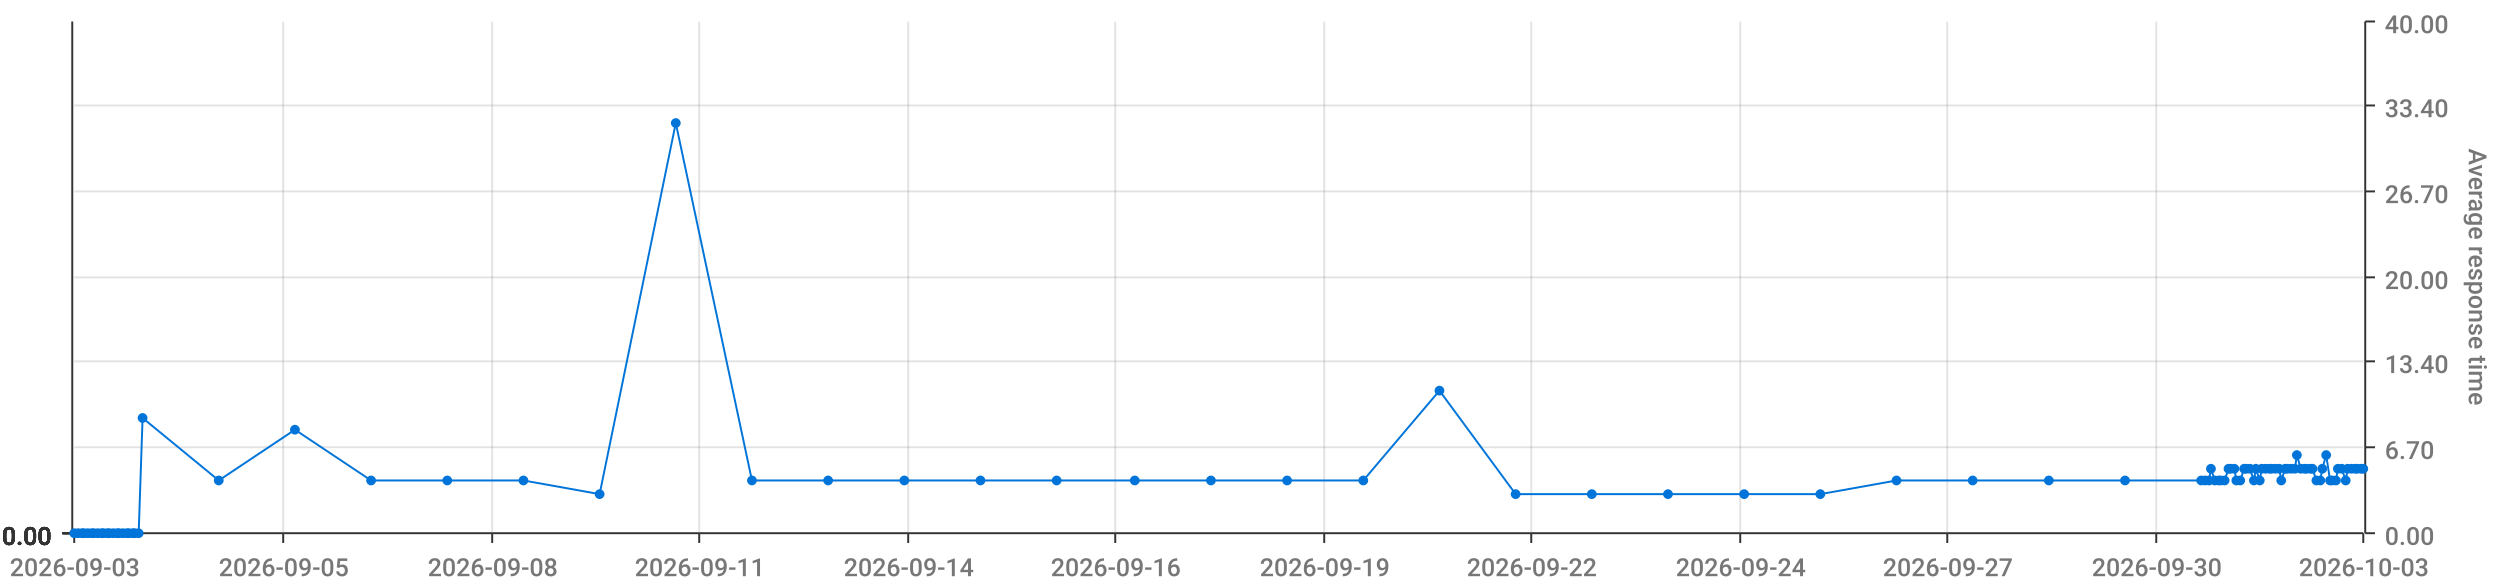
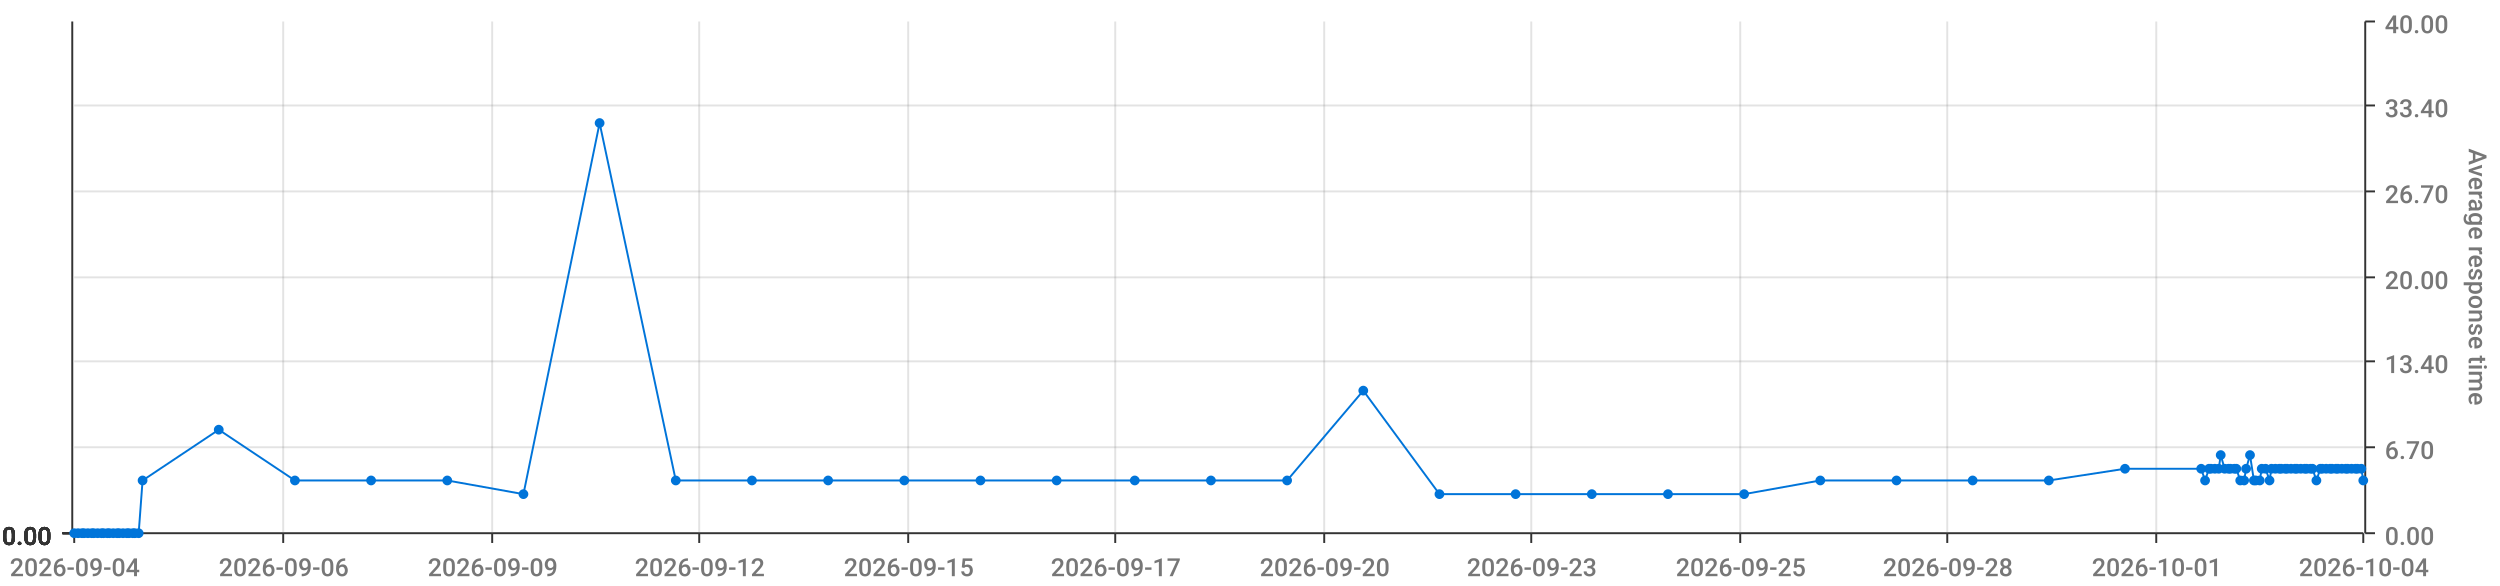
<svg xmlns="http://www.w3.org/2000/svg" viewBox="0 0 1280 300">
  <path d="M 0 0 L 1280 0 L 1280 300 L 0 300 L 0 0" style="stroke-width:0;stroke:rgba(255,255,255,1.0);fill:rgba(255,255,255,0.0)" />
  <path d="M 38 11 L 1210 11 L 1210 273 L 38 273 L 38 11" style="stroke-width:0;stroke:rgba(255,255,255,1.0);fill:rgba(255,255,255,0.0)" />
  <path d="M 38 273 L 1210 273" style="stroke-width:1;stroke:rgba(51,51,51,1.0);fill:rgba(255,255,255,0.0)" />
  <path d="M 38 273 L 38 278" style="stroke-width:1;stroke:rgba(51,51,51,1.0);fill:rgba(255,255,255,0.0)" />
-   <text x="5" y="295" style="stroke-width:0;stroke:none;fill:rgba(119,119,119,1.0);font-size:12.8px;font-family:'Roboto Medium',sans-serif">2026-09-03</text>
+   <text x="5" y="295" style="stroke-width:0;stroke:none;fill:rgba(119,119,119,1.0);font-size:12.8px;font-family:'Roboto Medium',sans-serif">2026-09-04</text>
  <path d="M 145 273 L 145 278" style="stroke-width:1;stroke:rgba(51,51,51,1.0);fill:rgba(255,255,255,0.0)" />
-   <text x="112" y="295" style="stroke-width:0;stroke:none;fill:rgba(119,119,119,1.0);font-size:12.8px;font-family:'Roboto Medium',sans-serif">2026-09-05</text>
+   <text x="112" y="295" style="stroke-width:0;stroke:none;fill:rgba(119,119,119,1.0);font-size:12.8px;font-family:'Roboto Medium',sans-serif">2026-09-06</text>
  <path d="M 252 273 L 252 278" style="stroke-width:1;stroke:rgba(51,51,51,1.0);fill:rgba(255,255,255,0.0)" />
-   <text x="219" y="295" style="stroke-width:0;stroke:none;fill:rgba(119,119,119,1.0);font-size:12.8px;font-family:'Roboto Medium',sans-serif">2026-09-08</text>
+   <text x="219" y="295" style="stroke-width:0;stroke:none;fill:rgba(119,119,119,1.0);font-size:12.8px;font-family:'Roboto Medium',sans-serif">2026-09-09</text>
  <path d="M 358 273 L 358 278" style="stroke-width:1;stroke:rgba(51,51,51,1.0);fill:rgba(255,255,255,0.0)" />
-   <text x="325" y="295" style="stroke-width:0;stroke:none;fill:rgba(119,119,119,1.0);font-size:12.8px;font-family:'Roboto Medium',sans-serif">2026-09-11</text>
+   <text x="325" y="295" style="stroke-width:0;stroke:none;fill:rgba(119,119,119,1.0);font-size:12.8px;font-family:'Roboto Medium',sans-serif">2026-09-12</text>
  <path d="M 465 273 L 465 278" style="stroke-width:1;stroke:rgba(51,51,51,1.0);fill:rgba(255,255,255,0.0)" />
-   <text x="432" y="295" style="stroke-width:0;stroke:none;fill:rgba(119,119,119,1.0);font-size:12.8px;font-family:'Roboto Medium',sans-serif">2026-09-14</text>
+   <text x="432" y="295" style="stroke-width:0;stroke:none;fill:rgba(119,119,119,1.0);font-size:12.8px;font-family:'Roboto Medium',sans-serif">2026-09-15</text>
  <path d="M 571 273 L 571 278" style="stroke-width:1;stroke:rgba(51,51,51,1.0);fill:rgba(255,255,255,0.0)" />
-   <text x="538" y="295" style="stroke-width:0;stroke:none;fill:rgba(119,119,119,1.0);font-size:12.8px;font-family:'Roboto Medium',sans-serif">2026-09-16</text>
+   <text x="538" y="295" style="stroke-width:0;stroke:none;fill:rgba(119,119,119,1.0);font-size:12.8px;font-family:'Roboto Medium',sans-serif">2026-09-17</text>
  <path d="M 678 273 L 678 278" style="stroke-width:1;stroke:rgba(51,51,51,1.0);fill:rgba(255,255,255,0.0)" />
-   <text x="645" y="295" style="stroke-width:0;stroke:none;fill:rgba(119,119,119,1.0);font-size:12.8px;font-family:'Roboto Medium',sans-serif">2026-09-19</text>
+   <text x="645" y="295" style="stroke-width:0;stroke:none;fill:rgba(119,119,119,1.0);font-size:12.8px;font-family:'Roboto Medium',sans-serif">2026-09-20</text>
  <path d="M 784 273 L 784 278" style="stroke-width:1;stroke:rgba(51,51,51,1.0);fill:rgba(255,255,255,0.0)" />
-   <text x="751" y="295" style="stroke-width:0;stroke:none;fill:rgba(119,119,119,1.0);font-size:12.8px;font-family:'Roboto Medium',sans-serif">2026-09-22</text>
+   <text x="751" y="295" style="stroke-width:0;stroke:none;fill:rgba(119,119,119,1.0);font-size:12.8px;font-family:'Roboto Medium',sans-serif">2026-09-23</text>
  <path d="M 891 273 L 891 278" style="stroke-width:1;stroke:rgba(51,51,51,1.0);fill:rgba(255,255,255,0.0)" />
-   <text x="858" y="295" style="stroke-width:0;stroke:none;fill:rgba(119,119,119,1.0);font-size:12.8px;font-family:'Roboto Medium',sans-serif">2026-09-24</text>
+   <text x="858" y="295" style="stroke-width:0;stroke:none;fill:rgba(119,119,119,1.0);font-size:12.8px;font-family:'Roboto Medium',sans-serif">2026-09-25</text>
  <path d="M 997 273 L 997 278" style="stroke-width:1;stroke:rgba(51,51,51,1.0);fill:rgba(255,255,255,0.0)" />
-   <text x="964" y="295" style="stroke-width:0;stroke:none;fill:rgba(119,119,119,1.0);font-size:12.8px;font-family:'Roboto Medium',sans-serif">2026-09-27</text>
+   <text x="964" y="295" style="stroke-width:0;stroke:none;fill:rgba(119,119,119,1.0);font-size:12.8px;font-family:'Roboto Medium',sans-serif">2026-09-28</text>
  <path d="M 1104 273 L 1104 278" style="stroke-width:1;stroke:rgba(51,51,51,1.0);fill:rgba(255,255,255,0.0)" />
-   <text x="1071" y="295" style="stroke-width:0;stroke:none;fill:rgba(119,119,119,1.0);font-size:12.8px;font-family:'Roboto Medium',sans-serif">2026-09-30</text>
+   <text x="1071" y="295" style="stroke-width:0;stroke:none;fill:rgba(119,119,119,1.0);font-size:12.8px;font-family:'Roboto Medium',sans-serif">2026-10-01</text>
  <path d="M 1210 273 L 1210 278" style="stroke-width:1;stroke:rgba(51,51,51,1.0);fill:rgba(255,255,255,0.0)" />
-   <text x="1177" y="295" style="stroke-width:0;stroke:none;fill:rgba(119,119,119,1.0);font-size:12.8px;font-family:'Roboto Medium',sans-serif">2026-10-03</text>
+   <text x="1177" y="295" style="stroke-width:0;stroke:none;fill:rgba(119,119,119,1.0);font-size:12.8px;font-family:'Roboto Medium',sans-serif">2026-10-04</text>
  <path d="M 145 273 L 145 11" style="stroke-width:1;stroke:rgba(119,119,119,0.2);fill:none" />
  <path d="M 252 273 L 252 11" style="stroke-width:1;stroke:rgba(119,119,119,0.2);fill:none" />
  <path d="M 358 273 L 358 11" style="stroke-width:1;stroke:rgba(119,119,119,0.2);fill:none" />
  <path d="M 465 273 L 465 11" style="stroke-width:1;stroke:rgba(119,119,119,0.2);fill:none" />
  <path d="M 571 273 L 571 11" style="stroke-width:1;stroke:rgba(119,119,119,0.2);fill:none" />
  <path d="M 678 273 L 678 11" style="stroke-width:1;stroke:rgba(119,119,119,0.2);fill:none" />
  <path d="M 784 273 L 784 11" style="stroke-width:1;stroke:rgba(119,119,119,0.2);fill:none" />
  <path d="M 891 273 L 891 11" style="stroke-width:1;stroke:rgba(119,119,119,0.2);fill:none" />
  <path d="M 997 273 L 997 11" style="stroke-width:1;stroke:rgba(119,119,119,0.2);fill:none" />
  <path d="M 1104 273 L 1104 11" style="stroke-width:1;stroke:rgba(119,119,119,0.2);fill:none" />
  <path d="M 1211 273 L 1211 11" style="stroke-width:1;stroke:rgba(51,51,51,1.0);fill:rgba(255,255,255,0.0)" />
  <path d="M 1211 273 L 1216 273" style="stroke-width:1;stroke:rgba(51,51,51,1.0);fill:rgba(255,255,255,0.0)" />
  <text x="1221" y="279" style="stroke-width:0;stroke:none;fill:rgba(119,119,119,1.0);font-size:12.8px;font-family:'Roboto Medium',sans-serif">0.00</text>
  <path d="M 1211 229 L 1216 229" style="stroke-width:1;stroke:rgba(51,51,51,1.0);fill:rgba(255,255,255,0.0)" />
  <text x="1221" y="235" style="stroke-width:0;stroke:none;fill:rgba(119,119,119,1.0);font-size:12.8px;font-family:'Roboto Medium',sans-serif">6.70</text>
  <path d="M 1211 185 L 1216 185" style="stroke-width:1;stroke:rgba(51,51,51,1.0);fill:rgba(255,255,255,0.0)" />
  <text x="1221" y="191" style="stroke-width:0;stroke:none;fill:rgba(119,119,119,1.0);font-size:12.8px;font-family:'Roboto Medium',sans-serif">13.40</text>
  <path d="M 1211 142 L 1216 142" style="stroke-width:1;stroke:rgba(51,51,51,1.0);fill:rgba(255,255,255,0.0)" />
  <text x="1221" y="148" style="stroke-width:0;stroke:none;fill:rgba(119,119,119,1.0);font-size:12.8px;font-family:'Roboto Medium',sans-serif">20.00</text>
  <path d="M 1211 98 L 1216 98" style="stroke-width:1;stroke:rgba(51,51,51,1.0);fill:rgba(255,255,255,0.0)" />
  <text x="1221" y="104" style="stroke-width:0;stroke:none;fill:rgba(119,119,119,1.0);font-size:12.8px;font-family:'Roboto Medium',sans-serif">26.70</text>
  <path d="M 1211 54 L 1216 54" style="stroke-width:1;stroke:rgba(51,51,51,1.0);fill:rgba(255,255,255,0.0)" />
  <text x="1221" y="60" style="stroke-width:0;stroke:none;fill:rgba(119,119,119,1.0);font-size:12.8px;font-family:'Roboto Medium',sans-serif">33.40</text>
  <path d="M 1211 11 L 1216 11" style="stroke-width:1;stroke:rgba(51,51,51,1.0);fill:rgba(255,255,255,0.0)" />
  <text x="1221" y="17" style="stroke-width:0;stroke:none;fill:rgba(119,119,119,1.0);font-size:12.8px;font-family:'Roboto Medium',sans-serif">40.00</text>
  <text x="1264" y="76" style="stroke-width:0;stroke:none;fill:rgba(119,119,119,1.0);font-size:12.8px;font-family:'Roboto Medium',sans-serif" transform="rotate(90.00,1264,76)">Average response time</text>
  <path d="M 38 273 L 1210 273" style="stroke-width:0;stroke:rgba(255,255,255,0.0);fill:none" />
  <path d="M 38 229 L 1210 229" style="stroke-width:1;stroke:rgba(119,119,119,0.2);fill:none" />
  <path d="M 38 185 L 1210 185" style="stroke-width:1;stroke:rgba(119,119,119,0.2);fill:none" />
  <path d="M 38 142 L 1210 142" style="stroke-width:1;stroke:rgba(119,119,119,0.2);fill:none" />
  <path d="M 38 98 L 1210 98" style="stroke-width:1;stroke:rgba(119,119,119,0.2);fill:none" />
  <path d="M 38 54 L 1210 54" style="stroke-width:1;stroke:rgba(119,119,119,0.2);fill:none" />
  <path d="M 37 273 L 37 11" style="stroke-width:1;stroke:rgba(51,51,51,1.0);fill:rgba(255,255,255,0.0)" />
  <path d="M 37 273 L 32 273" style="stroke-width:1;stroke:rgba(51,51,51,1.0);fill:rgba(255,255,255,0.0)" />
  <text x="1" y="279" style="stroke-width:0;stroke:none;fill:rgba(51,51,51,1.0);font-size:12.8px;font-family:'Roboto Medium',sans-serif">0.00</text>
  <path d="M 37 273 L 32 273" style="stroke-width:1;stroke:rgba(51,51,51,1.0);fill:rgba(255,255,255,0.0)" />
  <text x="1" y="279" style="stroke-width:0;stroke:none;fill:rgba(51,51,51,1.0);font-size:12.8px;font-family:'Roboto Medium',sans-serif">0.00</text>
  <path d="M 37 273 L 32 273" style="stroke-width:1;stroke:rgba(51,51,51,1.0);fill:rgba(255,255,255,0.0)" />
  <text x="1" y="279" style="stroke-width:0;stroke:none;fill:rgba(51,51,51,1.0);font-size:12.8px;font-family:'Roboto Medium',sans-serif">0.00</text>
  <path d="M 37 273 L 32 273" style="stroke-width:1;stroke:rgba(51,51,51,1.0);fill:rgba(255,255,255,0.0)" />
  <text x="1" y="279" style="stroke-width:0;stroke:none;fill:rgba(51,51,51,1.0);font-size:12.8px;font-family:'Roboto Medium',sans-serif">0.00</text>
  <path d="M 37 273 L 32 273" style="stroke-width:1;stroke:rgba(51,51,51,1.0);fill:rgba(255,255,255,0.0)" />
  <text x="1" y="279" style="stroke-width:0;stroke:none;fill:rgba(51,51,51,1.0);font-size:12.8px;font-family:'Roboto Medium',sans-serif">0.00</text>
  <path d="M 37 273 L 32 273" style="stroke-width:1;stroke:rgba(51,51,51,1.0);fill:rgba(255,255,255,0.0)" />
  <text x="1" y="279" style="stroke-width:0;stroke:none;fill:rgba(51,51,51,1.0);font-size:12.8px;font-family:'Roboto Medium',sans-serif">0.00</text>
  <path d="M 37 273 L 32 273" style="stroke-width:1;stroke:rgba(51,51,51,1.0);fill:rgba(255,255,255,0.0)" />
  <text x="1" y="279" style="stroke-width:0;stroke:none;fill:rgba(51,51,51,1.0);font-size:12.8px;font-family:'Roboto Medium',sans-serif">0.00</text>
  <path d="M 38 273 L 1210 273" style="stroke-width:0;stroke:rgba(255,255,255,0.0);fill:none" />
  <path d="M 38 273 L 1210 273" style="stroke-width:0;stroke:rgba(255,255,255,0.0);fill:none" />
  <path d="M 38 273 L 1210 273" style="stroke-width:0;stroke:rgba(255,255,255,0.0);fill:none" />
  <path d="M 38 273 L 1210 273" style="stroke-width:0;stroke:rgba(255,255,255,0.0);fill:none" />
  <path d="M 38 273 L 1210 273" style="stroke-width:0;stroke:rgba(255,255,255,0.0);fill:none" />
  <path d="M 38 273 L 1210 273" style="stroke-width:0;stroke:rgba(255,255,255,0.0);fill:none" />
-   <path d="M 38 273 L 40 273 L 42 273 L 43 273 L 45 273 L 47 273 L 48 273 L 50 273 L 52 273 L 53 273 L 55 273 L 56 273 L 58 273 L 60 273 L 61 273 L 63 273 L 65 273 L 66 273 L 68 273 L 69 273 L 71 273 L 73 214 L 112 246 L 151 220 L 190 246 L 229 246 L 268 246 L 307 253 L 346 63 L 385 246 L 424 246 L 463 246 L 502 246 L 541 246 L 581 246 L 620 246 L 659 246 L 698 246 L 737 200 L 776 253 L 815 253 L 854 253 L 893 253 L 932 253 L 971 246 L 1010 246 L 1049 246 L 1088 246 L 1127 246 L 1129 246 L 1131 246 L 1132 240 L 1134 246 L 1136 246 L 1137 246 L 1139 246 L 1141 240 L 1142 240 L 1144 240 L 1145 246 L 1147 246 L 1149 240 L 1150 240 L 1152 240 L 1154 246 L 1155 240 L 1157 246 L 1158 240 L 1160 240 L 1162 240 L 1163 240 L 1165 240 L 1167 240 L 1168 246 L 1170 240 L 1171 240 L 1173 240 L 1175 240 L 1176 233 L 1178 240 L 1180 240 L 1181 240 L 1183 240 L 1184 240 L 1186 246 L 1188 246 L 1189 240 L 1191 233 L 1193 246 L 1194 246 L 1196 246 L 1197 240 L 1199 240 L 1201 246 L 1202 240 L 1204 240 L 1206 240 L 1207 240 L 1209 240 L 1210 240" style="stroke-width:1;stroke:rgba(0,116,217,1.0);fill:rgba(255,255,255,0.0)" />
+   <path d="M 38 273 L 40 273 L 42 273 L 43 273 L 45 273 L 47 273 L 48 273 L 50 273 L 52 273 L 53 273 L 55 273 L 56 273 L 58 273 L 60 273 L 61 273 L 63 273 L 65 273 L 66 273 L 68 273 L 69 273 L 71 273 L 73 246 L 112 220 L 151 246 L 190 246 L 229 246 L 268 253 L 307 63 L 346 246 L 385 246 L 424 246 L 463 246 L 502 246 L 541 246 L 581 246 L 620 246 L 659 246 L 698 200 L 737 253 L 776 253 L 815 253 L 854 253 L 893 253 L 932 246 L 971 246 L 1010 246 L 1049 246 L 1088 240 L 1127 240 L 1129 246 L 1131 240 L 1132 240 L 1134 240 L 1136 240 L 1137 233 L 1139 240 L 1141 240 L 1142 240 L 1144 240 L 1145 240 L 1147 246 L 1149 246 L 1150 240 L 1152 233 L 1154 246 L 1155 246 L 1157 246 L 1158 240 L 1160 240 L 1162 246 L 1163 240 L 1165 240 L 1167 240 L 1168 240 L 1170 240 L 1171 240 L 1173 240 L 1175 240 L 1176 240 L 1178 240 L 1180 240 L 1181 240 L 1183 240 L 1184 240 L 1186 246 L 1188 240 L 1189 240 L 1191 240 L 1193 240 L 1194 240 L 1196 240 L 1197 240 L 1199 240 L 1201 240 L 1202 240 L 1204 240 L 1206 240 L 1207 240 L 1209 240 L 1210 246" style="stroke-width:1;stroke:rgba(0,116,217,1.0);fill:rgba(255,255,255,0.0)" />
  <circle cx="38" cy="273" r="2" style="stroke-width:1;stroke:rgba(0,116,217,1.0);fill:rgba(0,116,217,1.0)" />
  <path d="" style="stroke-width:1;stroke:rgba(0,116,217,1.0);fill:rgba(0,116,217,1.0)" />
  <circle cx="40" cy="273" r="2" style="stroke-width:1;stroke:rgba(0,116,217,1.0);fill:rgba(0,116,217,1.0)" />
  <path d="" style="stroke-width:1;stroke:rgba(0,116,217,1.0);fill:rgba(0,116,217,1.0)" />
  <circle cx="42" cy="273" r="2" style="stroke-width:1;stroke:rgba(0,116,217,1.0);fill:rgba(0,116,217,1.0)" />
  <path d="" style="stroke-width:1;stroke:rgba(0,116,217,1.0);fill:rgba(0,116,217,1.0)" />
  <circle cx="43" cy="273" r="2" style="stroke-width:1;stroke:rgba(0,116,217,1.0);fill:rgba(0,116,217,1.0)" />
  <path d="" style="stroke-width:1;stroke:rgba(0,116,217,1.0);fill:rgba(0,116,217,1.0)" />
  <circle cx="45" cy="273" r="2" style="stroke-width:1;stroke:rgba(0,116,217,1.0);fill:rgba(0,116,217,1.0)" />
  <path d="" style="stroke-width:1;stroke:rgba(0,116,217,1.0);fill:rgba(0,116,217,1.0)" />
  <circle cx="47" cy="273" r="2" style="stroke-width:1;stroke:rgba(0,116,217,1.0);fill:rgba(0,116,217,1.0)" />
  <path d="" style="stroke-width:1;stroke:rgba(0,116,217,1.0);fill:rgba(0,116,217,1.0)" />
  <circle cx="48" cy="273" r="2" style="stroke-width:1;stroke:rgba(0,116,217,1.0);fill:rgba(0,116,217,1.0)" />
  <path d="" style="stroke-width:1;stroke:rgba(0,116,217,1.0);fill:rgba(0,116,217,1.0)" />
  <circle cx="50" cy="273" r="2" style="stroke-width:1;stroke:rgba(0,116,217,1.0);fill:rgba(0,116,217,1.0)" />
  <path d="" style="stroke-width:1;stroke:rgba(0,116,217,1.0);fill:rgba(0,116,217,1.0)" />
  <circle cx="52" cy="273" r="2" style="stroke-width:1;stroke:rgba(0,116,217,1.0);fill:rgba(0,116,217,1.0)" />
  <path d="" style="stroke-width:1;stroke:rgba(0,116,217,1.0);fill:rgba(0,116,217,1.0)" />
  <circle cx="53" cy="273" r="2" style="stroke-width:1;stroke:rgba(0,116,217,1.0);fill:rgba(0,116,217,1.0)" />
  <path d="" style="stroke-width:1;stroke:rgba(0,116,217,1.0);fill:rgba(0,116,217,1.0)" />
  <circle cx="55" cy="273" r="2" style="stroke-width:1;stroke:rgba(0,116,217,1.0);fill:rgba(0,116,217,1.0)" />
  <path d="" style="stroke-width:1;stroke:rgba(0,116,217,1.0);fill:rgba(0,116,217,1.0)" />
  <circle cx="56" cy="273" r="2" style="stroke-width:1;stroke:rgba(0,116,217,1.0);fill:rgba(0,116,217,1.0)" />
  <path d="" style="stroke-width:1;stroke:rgba(0,116,217,1.0);fill:rgba(0,116,217,1.0)" />
  <circle cx="58" cy="273" r="2" style="stroke-width:1;stroke:rgba(0,116,217,1.0);fill:rgba(0,116,217,1.0)" />
  <path d="" style="stroke-width:1;stroke:rgba(0,116,217,1.0);fill:rgba(0,116,217,1.0)" />
  <circle cx="60" cy="273" r="2" style="stroke-width:1;stroke:rgba(0,116,217,1.0);fill:rgba(0,116,217,1.0)" />
  <path d="" style="stroke-width:1;stroke:rgba(0,116,217,1.0);fill:rgba(0,116,217,1.0)" />
  <circle cx="61" cy="273" r="2" style="stroke-width:1;stroke:rgba(0,116,217,1.0);fill:rgba(0,116,217,1.0)" />
  <path d="" style="stroke-width:1;stroke:rgba(0,116,217,1.0);fill:rgba(0,116,217,1.0)" />
  <circle cx="63" cy="273" r="2" style="stroke-width:1;stroke:rgba(0,116,217,1.0);fill:rgba(0,116,217,1.0)" />
  <path d="" style="stroke-width:1;stroke:rgba(0,116,217,1.0);fill:rgba(0,116,217,1.0)" />
  <circle cx="65" cy="273" r="2" style="stroke-width:1;stroke:rgba(0,116,217,1.0);fill:rgba(0,116,217,1.0)" />
  <path d="" style="stroke-width:1;stroke:rgba(0,116,217,1.0);fill:rgba(0,116,217,1.0)" />
  <circle cx="66" cy="273" r="2" style="stroke-width:1;stroke:rgba(0,116,217,1.0);fill:rgba(0,116,217,1.0)" />
  <path d="" style="stroke-width:1;stroke:rgba(0,116,217,1.0);fill:rgba(0,116,217,1.0)" />
  <circle cx="68" cy="273" r="2" style="stroke-width:1;stroke:rgba(0,116,217,1.0);fill:rgba(0,116,217,1.0)" />
  <path d="" style="stroke-width:1;stroke:rgba(0,116,217,1.0);fill:rgba(0,116,217,1.0)" />
  <circle cx="69" cy="273" r="2" style="stroke-width:1;stroke:rgba(0,116,217,1.0);fill:rgba(0,116,217,1.0)" />
  <path d="" style="stroke-width:1;stroke:rgba(0,116,217,1.0);fill:rgba(0,116,217,1.0)" />
  <circle cx="71" cy="273" r="2" style="stroke-width:1;stroke:rgba(0,116,217,1.0);fill:rgba(0,116,217,1.0)" />
  <path d="" style="stroke-width:1;stroke:rgba(0,116,217,1.0);fill:rgba(0,116,217,1.0)" />
-   <circle cx="73" cy="214" r="2" style="stroke-width:1;stroke:rgba(0,116,217,1.0);fill:rgba(0,116,217,1.0)" />
-   <path d="" style="stroke-width:1;stroke:rgba(0,116,217,1.0);fill:rgba(0,116,217,1.0)" />
-   <circle cx="112" cy="246" r="2" style="stroke-width:1;stroke:rgba(0,116,217,1.0);fill:rgba(0,116,217,1.0)" />
-   <path d="" style="stroke-width:1;stroke:rgba(0,116,217,1.0);fill:rgba(0,116,217,1.0)" />
-   <circle cx="151" cy="220" r="2" style="stroke-width:1;stroke:rgba(0,116,217,1.0);fill:rgba(0,116,217,1.0)" />
+   <circle cx="73" cy="246" r="2" style="stroke-width:1;stroke:rgba(0,116,217,1.0);fill:rgba(0,116,217,1.0)" />
+   <path d="" style="stroke-width:1;stroke:rgba(0,116,217,1.0);fill:rgba(0,116,217,1.0)" />
+   <circle cx="112" cy="220" r="2" style="stroke-width:1;stroke:rgba(0,116,217,1.0);fill:rgba(0,116,217,1.0)" />
+   <path d="" style="stroke-width:1;stroke:rgba(0,116,217,1.0);fill:rgba(0,116,217,1.0)" />
+   <circle cx="151" cy="246" r="2" style="stroke-width:1;stroke:rgba(0,116,217,1.0);fill:rgba(0,116,217,1.0)" />
  <path d="" style="stroke-width:1;stroke:rgba(0,116,217,1.0);fill:rgba(0,116,217,1.0)" />
  <circle cx="190" cy="246" r="2" style="stroke-width:1;stroke:rgba(0,116,217,1.0);fill:rgba(0,116,217,1.0)" />
  <path d="" style="stroke-width:1;stroke:rgba(0,116,217,1.0);fill:rgba(0,116,217,1.0)" />
  <circle cx="229" cy="246" r="2" style="stroke-width:1;stroke:rgba(0,116,217,1.0);fill:rgba(0,116,217,1.0)" />
  <path d="" style="stroke-width:1;stroke:rgba(0,116,217,1.0);fill:rgba(0,116,217,1.0)" />
-   <circle cx="268" cy="246" r="2" style="stroke-width:1;stroke:rgba(0,116,217,1.0);fill:rgba(0,116,217,1.0)" />
-   <path d="" style="stroke-width:1;stroke:rgba(0,116,217,1.0);fill:rgba(0,116,217,1.0)" />
-   <circle cx="307" cy="253" r="2" style="stroke-width:1;stroke:rgba(0,116,217,1.0);fill:rgba(0,116,217,1.0)" />
-   <path d="" style="stroke-width:1;stroke:rgba(0,116,217,1.0);fill:rgba(0,116,217,1.0)" />
-   <circle cx="346" cy="63" r="2" style="stroke-width:1;stroke:rgba(0,116,217,1.0);fill:rgba(0,116,217,1.0)" />
+   <circle cx="268" cy="253" r="2" style="stroke-width:1;stroke:rgba(0,116,217,1.0);fill:rgba(0,116,217,1.0)" />
+   <path d="" style="stroke-width:1;stroke:rgba(0,116,217,1.0);fill:rgba(0,116,217,1.0)" />
+   <circle cx="307" cy="63" r="2" style="stroke-width:1;stroke:rgba(0,116,217,1.0);fill:rgba(0,116,217,1.0)" />
+   <path d="" style="stroke-width:1;stroke:rgba(0,116,217,1.0);fill:rgba(0,116,217,1.0)" />
+   <circle cx="346" cy="246" r="2" style="stroke-width:1;stroke:rgba(0,116,217,1.0);fill:rgba(0,116,217,1.0)" />
  <path d="" style="stroke-width:1;stroke:rgba(0,116,217,1.0);fill:rgba(0,116,217,1.0)" />
  <circle cx="385" cy="246" r="2" style="stroke-width:1;stroke:rgba(0,116,217,1.0);fill:rgba(0,116,217,1.0)" />
  <path d="" style="stroke-width:1;stroke:rgba(0,116,217,1.0);fill:rgba(0,116,217,1.0)" />
  <circle cx="424" cy="246" r="2" style="stroke-width:1;stroke:rgba(0,116,217,1.0);fill:rgba(0,116,217,1.0)" />
  <path d="" style="stroke-width:1;stroke:rgba(0,116,217,1.0);fill:rgba(0,116,217,1.0)" />
  <circle cx="463" cy="246" r="2" style="stroke-width:1;stroke:rgba(0,116,217,1.0);fill:rgba(0,116,217,1.0)" />
  <path d="" style="stroke-width:1;stroke:rgba(0,116,217,1.0);fill:rgba(0,116,217,1.0)" />
  <circle cx="502" cy="246" r="2" style="stroke-width:1;stroke:rgba(0,116,217,1.0);fill:rgba(0,116,217,1.0)" />
  <path d="" style="stroke-width:1;stroke:rgba(0,116,217,1.0);fill:rgba(0,116,217,1.0)" />
  <circle cx="541" cy="246" r="2" style="stroke-width:1;stroke:rgba(0,116,217,1.0);fill:rgba(0,116,217,1.0)" />
  <path d="" style="stroke-width:1;stroke:rgba(0,116,217,1.0);fill:rgba(0,116,217,1.0)" />
  <circle cx="581" cy="246" r="2" style="stroke-width:1;stroke:rgba(0,116,217,1.0);fill:rgba(0,116,217,1.0)" />
  <path d="" style="stroke-width:1;stroke:rgba(0,116,217,1.0);fill:rgba(0,116,217,1.0)" />
  <circle cx="620" cy="246" r="2" style="stroke-width:1;stroke:rgba(0,116,217,1.0);fill:rgba(0,116,217,1.0)" />
  <path d="" style="stroke-width:1;stroke:rgba(0,116,217,1.0);fill:rgba(0,116,217,1.0)" />
  <circle cx="659" cy="246" r="2" style="stroke-width:1;stroke:rgba(0,116,217,1.0);fill:rgba(0,116,217,1.0)" />
  <path d="" style="stroke-width:1;stroke:rgba(0,116,217,1.0);fill:rgba(0,116,217,1.0)" />
-   <circle cx="698" cy="246" r="2" style="stroke-width:1;stroke:rgba(0,116,217,1.0);fill:rgba(0,116,217,1.0)" />
-   <path d="" style="stroke-width:1;stroke:rgba(0,116,217,1.0);fill:rgba(0,116,217,1.0)" />
-   <circle cx="737" cy="200" r="2" style="stroke-width:1;stroke:rgba(0,116,217,1.0);fill:rgba(0,116,217,1.0)" />
+   <circle cx="698" cy="200" r="2" style="stroke-width:1;stroke:rgba(0,116,217,1.0);fill:rgba(0,116,217,1.0)" />
+   <path d="" style="stroke-width:1;stroke:rgba(0,116,217,1.0);fill:rgba(0,116,217,1.0)" />
+   <circle cx="737" cy="253" r="2" style="stroke-width:1;stroke:rgba(0,116,217,1.0);fill:rgba(0,116,217,1.0)" />
  <path d="" style="stroke-width:1;stroke:rgba(0,116,217,1.0);fill:rgba(0,116,217,1.0)" />
  <circle cx="776" cy="253" r="2" style="stroke-width:1;stroke:rgba(0,116,217,1.0);fill:rgba(0,116,217,1.0)" />
  <path d="" style="stroke-width:1;stroke:rgba(0,116,217,1.0);fill:rgba(0,116,217,1.0)" />
  <circle cx="815" cy="253" r="2" style="stroke-width:1;stroke:rgba(0,116,217,1.0);fill:rgba(0,116,217,1.0)" />
  <path d="" style="stroke-width:1;stroke:rgba(0,116,217,1.0);fill:rgba(0,116,217,1.0)" />
  <circle cx="854" cy="253" r="2" style="stroke-width:1;stroke:rgba(0,116,217,1.0);fill:rgba(0,116,217,1.0)" />
  <path d="" style="stroke-width:1;stroke:rgba(0,116,217,1.0);fill:rgba(0,116,217,1.0)" />
  <circle cx="893" cy="253" r="2" style="stroke-width:1;stroke:rgba(0,116,217,1.0);fill:rgba(0,116,217,1.0)" />
  <path d="" style="stroke-width:1;stroke:rgba(0,116,217,1.0);fill:rgba(0,116,217,1.0)" />
-   <circle cx="932" cy="253" r="2" style="stroke-width:1;stroke:rgba(0,116,217,1.0);fill:rgba(0,116,217,1.0)" />
+   <circle cx="932" cy="246" r="2" style="stroke-width:1;stroke:rgba(0,116,217,1.0);fill:rgba(0,116,217,1.0)" />
  <path d="" style="stroke-width:1;stroke:rgba(0,116,217,1.0);fill:rgba(0,116,217,1.0)" />
  <circle cx="971" cy="246" r="2" style="stroke-width:1;stroke:rgba(0,116,217,1.0);fill:rgba(0,116,217,1.0)" />
  <path d="" style="stroke-width:1;stroke:rgba(0,116,217,1.0);fill:rgba(0,116,217,1.0)" />
  <circle cx="1010" cy="246" r="2" style="stroke-width:1;stroke:rgba(0,116,217,1.0);fill:rgba(0,116,217,1.0)" />
  <path d="" style="stroke-width:1;stroke:rgba(0,116,217,1.0);fill:rgba(0,116,217,1.0)" />
  <circle cx="1049" cy="246" r="2" style="stroke-width:1;stroke:rgba(0,116,217,1.0);fill:rgba(0,116,217,1.0)" />
  <path d="" style="stroke-width:1;stroke:rgba(0,116,217,1.0);fill:rgba(0,116,217,1.0)" />
-   <circle cx="1088" cy="246" r="2" style="stroke-width:1;stroke:rgba(0,116,217,1.0);fill:rgba(0,116,217,1.0)" />
-   <path d="" style="stroke-width:1;stroke:rgba(0,116,217,1.0);fill:rgba(0,116,217,1.0)" />
-   <circle cx="1127" cy="246" r="2" style="stroke-width:1;stroke:rgba(0,116,217,1.0);fill:rgba(0,116,217,1.0)" />
+   <circle cx="1088" cy="240" r="2" style="stroke-width:1;stroke:rgba(0,116,217,1.0);fill:rgba(0,116,217,1.0)" />
+   <path d="" style="stroke-width:1;stroke:rgba(0,116,217,1.0);fill:rgba(0,116,217,1.0)" />
+   <circle cx="1127" cy="240" r="2" style="stroke-width:1;stroke:rgba(0,116,217,1.0);fill:rgba(0,116,217,1.0)" />
  <path d="" style="stroke-width:1;stroke:rgba(0,116,217,1.0);fill:rgba(0,116,217,1.0)" />
  <circle cx="1129" cy="246" r="2" style="stroke-width:1;stroke:rgba(0,116,217,1.0);fill:rgba(0,116,217,1.0)" />
  <path d="" style="stroke-width:1;stroke:rgba(0,116,217,1.0);fill:rgba(0,116,217,1.0)" />
-   <circle cx="1131" cy="246" r="2" style="stroke-width:1;stroke:rgba(0,116,217,1.0);fill:rgba(0,116,217,1.0)" />
+   <circle cx="1131" cy="240" r="2" style="stroke-width:1;stroke:rgba(0,116,217,1.0);fill:rgba(0,116,217,1.0)" />
  <path d="" style="stroke-width:1;stroke:rgba(0,116,217,1.0);fill:rgba(0,116,217,1.0)" />
  <circle cx="1132" cy="240" r="2" style="stroke-width:1;stroke:rgba(0,116,217,1.0);fill:rgba(0,116,217,1.0)" />
  <path d="" style="stroke-width:1;stroke:rgba(0,116,217,1.0);fill:rgba(0,116,217,1.0)" />
-   <circle cx="1134" cy="246" r="2" style="stroke-width:1;stroke:rgba(0,116,217,1.0);fill:rgba(0,116,217,1.0)" />
-   <path d="" style="stroke-width:1;stroke:rgba(0,116,217,1.0);fill:rgba(0,116,217,1.0)" />
-   <circle cx="1136" cy="246" r="2" style="stroke-width:1;stroke:rgba(0,116,217,1.0);fill:rgba(0,116,217,1.0)" />
-   <path d="" style="stroke-width:1;stroke:rgba(0,116,217,1.0);fill:rgba(0,116,217,1.0)" />
-   <circle cx="1137" cy="246" r="2" style="stroke-width:1;stroke:rgba(0,116,217,1.0);fill:rgba(0,116,217,1.0)" />
-   <path d="" style="stroke-width:1;stroke:rgba(0,116,217,1.0);fill:rgba(0,116,217,1.0)" />
-   <circle cx="1139" cy="246" r="2" style="stroke-width:1;stroke:rgba(0,116,217,1.0);fill:rgba(0,116,217,1.0)" />
+   <circle cx="1134" cy="240" r="2" style="stroke-width:1;stroke:rgba(0,116,217,1.0);fill:rgba(0,116,217,1.0)" />
+   <path d="" style="stroke-width:1;stroke:rgba(0,116,217,1.0);fill:rgba(0,116,217,1.0)" />
+   <circle cx="1136" cy="240" r="2" style="stroke-width:1;stroke:rgba(0,116,217,1.0);fill:rgba(0,116,217,1.0)" />
+   <path d="" style="stroke-width:1;stroke:rgba(0,116,217,1.0);fill:rgba(0,116,217,1.0)" />
+   <circle cx="1137" cy="233" r="2" style="stroke-width:1;stroke:rgba(0,116,217,1.0);fill:rgba(0,116,217,1.0)" />
+   <path d="" style="stroke-width:1;stroke:rgba(0,116,217,1.0);fill:rgba(0,116,217,1.0)" />
+   <circle cx="1139" cy="240" r="2" style="stroke-width:1;stroke:rgba(0,116,217,1.0);fill:rgba(0,116,217,1.0)" />
  <path d="" style="stroke-width:1;stroke:rgba(0,116,217,1.0);fill:rgba(0,116,217,1.0)" />
  <circle cx="1141" cy="240" r="2" style="stroke-width:1;stroke:rgba(0,116,217,1.0);fill:rgba(0,116,217,1.0)" />
  <path d="" style="stroke-width:1;stroke:rgba(0,116,217,1.0);fill:rgba(0,116,217,1.0)" />
  <circle cx="1142" cy="240" r="2" style="stroke-width:1;stroke:rgba(0,116,217,1.0);fill:rgba(0,116,217,1.0)" />
  <path d="" style="stroke-width:1;stroke:rgba(0,116,217,1.0);fill:rgba(0,116,217,1.0)" />
  <circle cx="1144" cy="240" r="2" style="stroke-width:1;stroke:rgba(0,116,217,1.0);fill:rgba(0,116,217,1.0)" />
  <path d="" style="stroke-width:1;stroke:rgba(0,116,217,1.0);fill:rgba(0,116,217,1.0)" />
-   <circle cx="1145" cy="246" r="2" style="stroke-width:1;stroke:rgba(0,116,217,1.0);fill:rgba(0,116,217,1.0)" />
+   <circle cx="1145" cy="240" r="2" style="stroke-width:1;stroke:rgba(0,116,217,1.0);fill:rgba(0,116,217,1.0)" />
  <path d="" style="stroke-width:1;stroke:rgba(0,116,217,1.0);fill:rgba(0,116,217,1.0)" />
  <circle cx="1147" cy="246" r="2" style="stroke-width:1;stroke:rgba(0,116,217,1.0);fill:rgba(0,116,217,1.0)" />
  <path d="" style="stroke-width:1;stroke:rgba(0,116,217,1.0);fill:rgba(0,116,217,1.0)" />
-   <circle cx="1149" cy="240" r="2" style="stroke-width:1;stroke:rgba(0,116,217,1.0);fill:rgba(0,116,217,1.0)" />
+   <circle cx="1149" cy="246" r="2" style="stroke-width:1;stroke:rgba(0,116,217,1.0);fill:rgba(0,116,217,1.0)" />
  <path d="" style="stroke-width:1;stroke:rgba(0,116,217,1.0);fill:rgba(0,116,217,1.0)" />
  <circle cx="1150" cy="240" r="2" style="stroke-width:1;stroke:rgba(0,116,217,1.0);fill:rgba(0,116,217,1.0)" />
  <path d="" style="stroke-width:1;stroke:rgba(0,116,217,1.0);fill:rgba(0,116,217,1.0)" />
-   <circle cx="1152" cy="240" r="2" style="stroke-width:1;stroke:rgba(0,116,217,1.0);fill:rgba(0,116,217,1.0)" />
+   <circle cx="1152" cy="233" r="2" style="stroke-width:1;stroke:rgba(0,116,217,1.0);fill:rgba(0,116,217,1.0)" />
  <path d="" style="stroke-width:1;stroke:rgba(0,116,217,1.0);fill:rgba(0,116,217,1.0)" />
  <circle cx="1154" cy="246" r="2" style="stroke-width:1;stroke:rgba(0,116,217,1.0);fill:rgba(0,116,217,1.0)" />
  <path d="" style="stroke-width:1;stroke:rgba(0,116,217,1.0);fill:rgba(0,116,217,1.0)" />
-   <circle cx="1155" cy="240" r="2" style="stroke-width:1;stroke:rgba(0,116,217,1.0);fill:rgba(0,116,217,1.0)" />
+   <circle cx="1155" cy="246" r="2" style="stroke-width:1;stroke:rgba(0,116,217,1.0);fill:rgba(0,116,217,1.0)" />
  <path d="" style="stroke-width:1;stroke:rgba(0,116,217,1.0);fill:rgba(0,116,217,1.0)" />
  <circle cx="1157" cy="246" r="2" style="stroke-width:1;stroke:rgba(0,116,217,1.0);fill:rgba(0,116,217,1.0)" />
  <path d="" style="stroke-width:1;stroke:rgba(0,116,217,1.0);fill:rgba(0,116,217,1.0)" />
  <circle cx="1158" cy="240" r="2" style="stroke-width:1;stroke:rgba(0,116,217,1.0);fill:rgba(0,116,217,1.0)" />
  <path d="" style="stroke-width:1;stroke:rgba(0,116,217,1.0);fill:rgba(0,116,217,1.0)" />
  <circle cx="1160" cy="240" r="2" style="stroke-width:1;stroke:rgba(0,116,217,1.0);fill:rgba(0,116,217,1.0)" />
  <path d="" style="stroke-width:1;stroke:rgba(0,116,217,1.0);fill:rgba(0,116,217,1.0)" />
-   <circle cx="1162" cy="240" r="2" style="stroke-width:1;stroke:rgba(0,116,217,1.0);fill:rgba(0,116,217,1.0)" />
+   <circle cx="1162" cy="246" r="2" style="stroke-width:1;stroke:rgba(0,116,217,1.0);fill:rgba(0,116,217,1.0)" />
  <path d="" style="stroke-width:1;stroke:rgba(0,116,217,1.0);fill:rgba(0,116,217,1.0)" />
  <circle cx="1163" cy="240" r="2" style="stroke-width:1;stroke:rgba(0,116,217,1.0);fill:rgba(0,116,217,1.0)" />
  <path d="" style="stroke-width:1;stroke:rgba(0,116,217,1.0);fill:rgba(0,116,217,1.0)" />
  <circle cx="1165" cy="240" r="2" style="stroke-width:1;stroke:rgba(0,116,217,1.0);fill:rgba(0,116,217,1.0)" />
  <path d="" style="stroke-width:1;stroke:rgba(0,116,217,1.0);fill:rgba(0,116,217,1.0)" />
  <circle cx="1167" cy="240" r="2" style="stroke-width:1;stroke:rgba(0,116,217,1.0);fill:rgba(0,116,217,1.0)" />
  <path d="" style="stroke-width:1;stroke:rgba(0,116,217,1.0);fill:rgba(0,116,217,1.0)" />
-   <circle cx="1168" cy="246" r="2" style="stroke-width:1;stroke:rgba(0,116,217,1.0);fill:rgba(0,116,217,1.0)" />
+   <circle cx="1168" cy="240" r="2" style="stroke-width:1;stroke:rgba(0,116,217,1.0);fill:rgba(0,116,217,1.0)" />
  <path d="" style="stroke-width:1;stroke:rgba(0,116,217,1.0);fill:rgba(0,116,217,1.0)" />
  <circle cx="1170" cy="240" r="2" style="stroke-width:1;stroke:rgba(0,116,217,1.0);fill:rgba(0,116,217,1.0)" />
  <path d="" style="stroke-width:1;stroke:rgba(0,116,217,1.0);fill:rgba(0,116,217,1.0)" />
  <circle cx="1171" cy="240" r="2" style="stroke-width:1;stroke:rgba(0,116,217,1.0);fill:rgba(0,116,217,1.0)" />
  <path d="" style="stroke-width:1;stroke:rgba(0,116,217,1.0);fill:rgba(0,116,217,1.0)" />
  <circle cx="1173" cy="240" r="2" style="stroke-width:1;stroke:rgba(0,116,217,1.0);fill:rgba(0,116,217,1.0)" />
  <path d="" style="stroke-width:1;stroke:rgba(0,116,217,1.0);fill:rgba(0,116,217,1.0)" />
  <circle cx="1175" cy="240" r="2" style="stroke-width:1;stroke:rgba(0,116,217,1.0);fill:rgba(0,116,217,1.0)" />
  <path d="" style="stroke-width:1;stroke:rgba(0,116,217,1.0);fill:rgba(0,116,217,1.0)" />
-   <circle cx="1176" cy="233" r="2" style="stroke-width:1;stroke:rgba(0,116,217,1.0);fill:rgba(0,116,217,1.0)" />
+   <circle cx="1176" cy="240" r="2" style="stroke-width:1;stroke:rgba(0,116,217,1.0);fill:rgba(0,116,217,1.0)" />
  <path d="" style="stroke-width:1;stroke:rgba(0,116,217,1.0);fill:rgba(0,116,217,1.0)" />
  <circle cx="1178" cy="240" r="2" style="stroke-width:1;stroke:rgba(0,116,217,1.0);fill:rgba(0,116,217,1.0)" />
  <path d="" style="stroke-width:1;stroke:rgba(0,116,217,1.0);fill:rgba(0,116,217,1.0)" />
  <circle cx="1180" cy="240" r="2" style="stroke-width:1;stroke:rgba(0,116,217,1.0);fill:rgba(0,116,217,1.0)" />
  <path d="" style="stroke-width:1;stroke:rgba(0,116,217,1.0);fill:rgba(0,116,217,1.0)" />
  <circle cx="1181" cy="240" r="2" style="stroke-width:1;stroke:rgba(0,116,217,1.0);fill:rgba(0,116,217,1.0)" />
  <path d="" style="stroke-width:1;stroke:rgba(0,116,217,1.0);fill:rgba(0,116,217,1.0)" />
  <circle cx="1183" cy="240" r="2" style="stroke-width:1;stroke:rgba(0,116,217,1.0);fill:rgba(0,116,217,1.0)" />
  <path d="" style="stroke-width:1;stroke:rgba(0,116,217,1.0);fill:rgba(0,116,217,1.0)" />
  <circle cx="1184" cy="240" r="2" style="stroke-width:1;stroke:rgba(0,116,217,1.0);fill:rgba(0,116,217,1.0)" />
  <path d="" style="stroke-width:1;stroke:rgba(0,116,217,1.0);fill:rgba(0,116,217,1.0)" />
  <circle cx="1186" cy="246" r="2" style="stroke-width:1;stroke:rgba(0,116,217,1.0);fill:rgba(0,116,217,1.0)" />
  <path d="" style="stroke-width:1;stroke:rgba(0,116,217,1.0);fill:rgba(0,116,217,1.0)" />
-   <circle cx="1188" cy="246" r="2" style="stroke-width:1;stroke:rgba(0,116,217,1.0);fill:rgba(0,116,217,1.0)" />
+   <circle cx="1188" cy="240" r="2" style="stroke-width:1;stroke:rgba(0,116,217,1.0);fill:rgba(0,116,217,1.0)" />
  <path d="" style="stroke-width:1;stroke:rgba(0,116,217,1.0);fill:rgba(0,116,217,1.0)" />
  <circle cx="1189" cy="240" r="2" style="stroke-width:1;stroke:rgba(0,116,217,1.0);fill:rgba(0,116,217,1.0)" />
  <path d="" style="stroke-width:1;stroke:rgba(0,116,217,1.0);fill:rgba(0,116,217,1.0)" />
-   <circle cx="1191" cy="233" r="2" style="stroke-width:1;stroke:rgba(0,116,217,1.0);fill:rgba(0,116,217,1.0)" />
-   <path d="" style="stroke-width:1;stroke:rgba(0,116,217,1.0);fill:rgba(0,116,217,1.0)" />
-   <circle cx="1193" cy="246" r="2" style="stroke-width:1;stroke:rgba(0,116,217,1.0);fill:rgba(0,116,217,1.0)" />
-   <path d="" style="stroke-width:1;stroke:rgba(0,116,217,1.0);fill:rgba(0,116,217,1.0)" />
-   <circle cx="1194" cy="246" r="2" style="stroke-width:1;stroke:rgba(0,116,217,1.0);fill:rgba(0,116,217,1.0)" />
-   <path d="" style="stroke-width:1;stroke:rgba(0,116,217,1.0);fill:rgba(0,116,217,1.0)" />
-   <circle cx="1196" cy="246" r="2" style="stroke-width:1;stroke:rgba(0,116,217,1.0);fill:rgba(0,116,217,1.0)" />
+   <circle cx="1191" cy="240" r="2" style="stroke-width:1;stroke:rgba(0,116,217,1.0);fill:rgba(0,116,217,1.0)" />
+   <path d="" style="stroke-width:1;stroke:rgba(0,116,217,1.0);fill:rgba(0,116,217,1.0)" />
+   <circle cx="1193" cy="240" r="2" style="stroke-width:1;stroke:rgba(0,116,217,1.0);fill:rgba(0,116,217,1.0)" />
+   <path d="" style="stroke-width:1;stroke:rgba(0,116,217,1.0);fill:rgba(0,116,217,1.0)" />
+   <circle cx="1194" cy="240" r="2" style="stroke-width:1;stroke:rgba(0,116,217,1.0);fill:rgba(0,116,217,1.0)" />
+   <path d="" style="stroke-width:1;stroke:rgba(0,116,217,1.0);fill:rgba(0,116,217,1.0)" />
+   <circle cx="1196" cy="240" r="2" style="stroke-width:1;stroke:rgba(0,116,217,1.0);fill:rgba(0,116,217,1.0)" />
  <path d="" style="stroke-width:1;stroke:rgba(0,116,217,1.0);fill:rgba(0,116,217,1.0)" />
  <circle cx="1197" cy="240" r="2" style="stroke-width:1;stroke:rgba(0,116,217,1.0);fill:rgba(0,116,217,1.0)" />
  <path d="" style="stroke-width:1;stroke:rgba(0,116,217,1.0);fill:rgba(0,116,217,1.0)" />
  <circle cx="1199" cy="240" r="2" style="stroke-width:1;stroke:rgba(0,116,217,1.0);fill:rgba(0,116,217,1.0)" />
  <path d="" style="stroke-width:1;stroke:rgba(0,116,217,1.0);fill:rgba(0,116,217,1.0)" />
-   <circle cx="1201" cy="246" r="2" style="stroke-width:1;stroke:rgba(0,116,217,1.0);fill:rgba(0,116,217,1.0)" />
+   <circle cx="1201" cy="240" r="2" style="stroke-width:1;stroke:rgba(0,116,217,1.0);fill:rgba(0,116,217,1.0)" />
  <path d="" style="stroke-width:1;stroke:rgba(0,116,217,1.0);fill:rgba(0,116,217,1.0)" />
  <circle cx="1202" cy="240" r="2" style="stroke-width:1;stroke:rgba(0,116,217,1.0);fill:rgba(0,116,217,1.0)" />
  <path d="" style="stroke-width:1;stroke:rgba(0,116,217,1.0);fill:rgba(0,116,217,1.0)" />
  <circle cx="1204" cy="240" r="2" style="stroke-width:1;stroke:rgba(0,116,217,1.0);fill:rgba(0,116,217,1.0)" />
  <path d="" style="stroke-width:1;stroke:rgba(0,116,217,1.0);fill:rgba(0,116,217,1.0)" />
  <circle cx="1206" cy="240" r="2" style="stroke-width:1;stroke:rgba(0,116,217,1.0);fill:rgba(0,116,217,1.0)" />
  <path d="" style="stroke-width:1;stroke:rgba(0,116,217,1.0);fill:rgba(0,116,217,1.0)" />
  <circle cx="1207" cy="240" r="2" style="stroke-width:1;stroke:rgba(0,116,217,1.0);fill:rgba(0,116,217,1.0)" />
  <path d="" style="stroke-width:1;stroke:rgba(0,116,217,1.0);fill:rgba(0,116,217,1.0)" />
  <circle cx="1209" cy="240" r="2" style="stroke-width:1;stroke:rgba(0,116,217,1.0);fill:rgba(0,116,217,1.0)" />
  <path d="" style="stroke-width:1;stroke:rgba(0,116,217,1.0);fill:rgba(0,116,217,1.0)" />
-   <circle cx="1210" cy="240" r="2" style="stroke-width:1;stroke:rgba(0,116,217,1.0);fill:rgba(0,116,217,1.0)" />
+   <circle cx="1210" cy="246" r="2" style="stroke-width:1;stroke:rgba(0,116,217,1.0);fill:rgba(0,116,217,1.0)" />
  <path d="" style="stroke-width:1;stroke:rgba(0,116,217,1.0);fill:rgba(0,116,217,1.0)" />
</svg>
